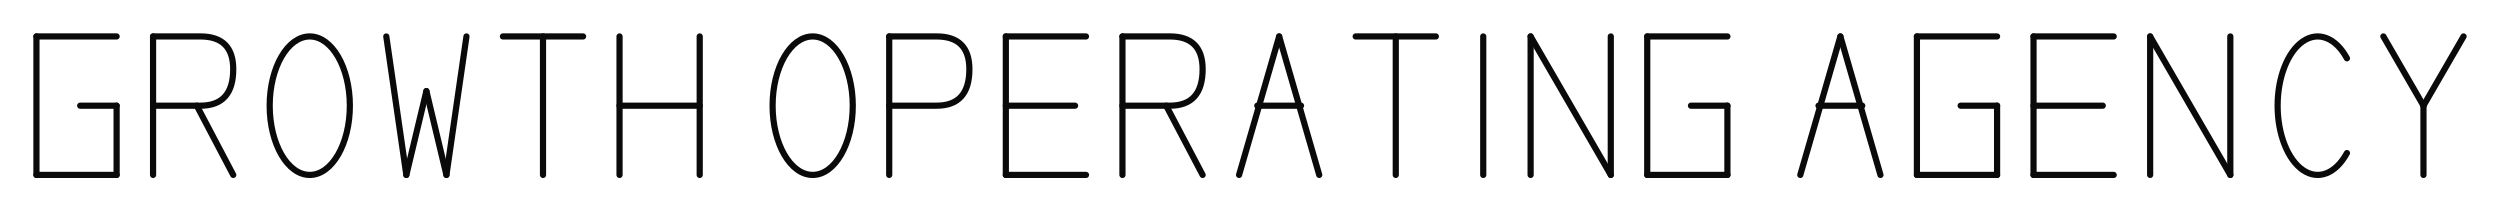
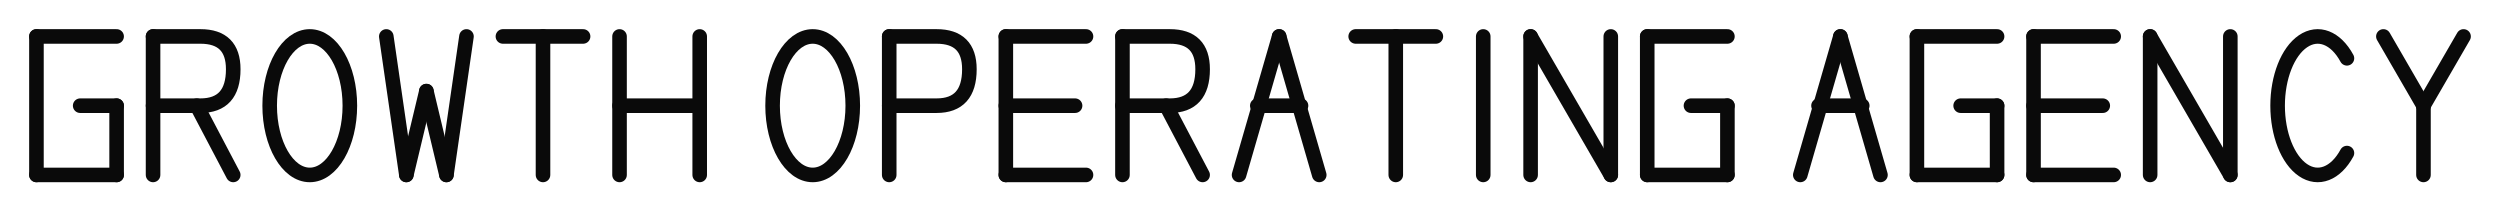
<svg xmlns="http://www.w3.org/2000/svg" viewBox="0 0 686 58" width="1372" height="116">
-   <g fill="none" stroke="#0A0A0A" stroke-width="1.7" stroke-linecap="round" stroke-linejoin="round">
+   <g fill="none" stroke="#0A0A0A" stroke-width="4" stroke-linecap="round" stroke-linejoin="round">
    <path d="M 32,10 L 10,10" />
    <path d="M 10,10 L 10,48" />
    <path d="M 10,48 L 32,48" />
    <path d="M 32,48 L 32,29" />
    <path d="M 22,29 L 32,29" />
    <path d="M 42,48 L 42,10" />
    <path d="M 42,10 L 55,10 Q 64,10 64,19 Q 64,29 55,29 L 42,29" />
    <path d="M 54,29 L 64,48" />
    <path d="M 85,10 A 11,19 0 1,0 85,48 A 11,19 0 1,0 85,10 Z" />
    <path d="M 106,10 L 111.5,48" />
    <path d="M 111.5,48 L 117,25" />
    <path d="M 117,25 L 122.5,48" />
    <path d="M 122.5,48 L 128,10" />
    <path d="M 138,10 L 160,10" />
    <path d="M 149,10 L 149,48" />
    <path d="M 170,48 L 170,10" />
    <path d="M 170,29 L 192,29" />
    <path d="M 192,48 L 192,10" />
    <path d="M 223,10 A 11,19 0 1,0 223,48 A 11,19 0 1,0 223,10 Z" />
    <path d="M 244,48 L 244,10" />
    <path d="M 244,10 L 257,10 Q 266,10 266,19 Q 266,29 257,29 L 244,29" />
    <path d="M 276,10 L 276,48" />
    <path d="M 276,10 L 298,10" />
    <path d="M 276,29 L 295,29" />
    <path d="M 276,48 L 298,48" />
    <path d="M 308,48 L 308,10" />
    <path d="M 308,10 L 321,10 Q 330,10 330,19 Q 330,29 321,29 L 308,29" />
    <path d="M 320,29 L 330,48" />
    <path d="M 340,48 L 351,10" />
    <path d="M 351,10 L 362,48" />
    <path d="M 345,29 L 357,29" />
    <path d="M 372,10 L 394,10" />
    <path d="M 383,10 L 383,48" />
    <path d="M 407,10 L 407,48" />
    <path d="M 420,48 L 420,10" />
    <path d="M 420,10 L 442,48" />
    <path d="M 442,48 L 442,10" />
    <path d="M 474,10 L 452,10" />
    <path d="M 452,10 L 452,48" />
    <path d="M 452,48 L 474,48" />
    <path d="M 474,48 L 474,29" />
    <path d="M 464,29 L 474,29" />
    <path d="M 494,48 L 505,10" />
    <path d="M 505,10 L 516,48" />
    <path d="M 499,29 L 511,29" />
    <path d="M 548,10 L 526,10" />
    <path d="M 526,10 L 526,48" />
    <path d="M 526,48 L 548,48" />
    <path d="M 548,48 L 548,29" />
    <path d="M 538,29 L 548,29" />
    <path d="M 558,10 L 558,48" />
    <path d="M 558,10 L 580,10" />
    <path d="M 558,29 L 577,29" />
    <path d="M 558,48 L 580,48" />
    <path d="M 590,48 L 590,10" />
    <path d="M 590,10 L 612,48" />
    <path d="M 612,48 L 612,10" />
    <path d="M 644,16 A 11,19 0 1,0 644,42" />
    <path d="M 654,10 L 665,29" />
    <path d="M 676,10 L 665,29" />
    <path d="M 665,29 L 665,48" />
  </g>
</svg>
